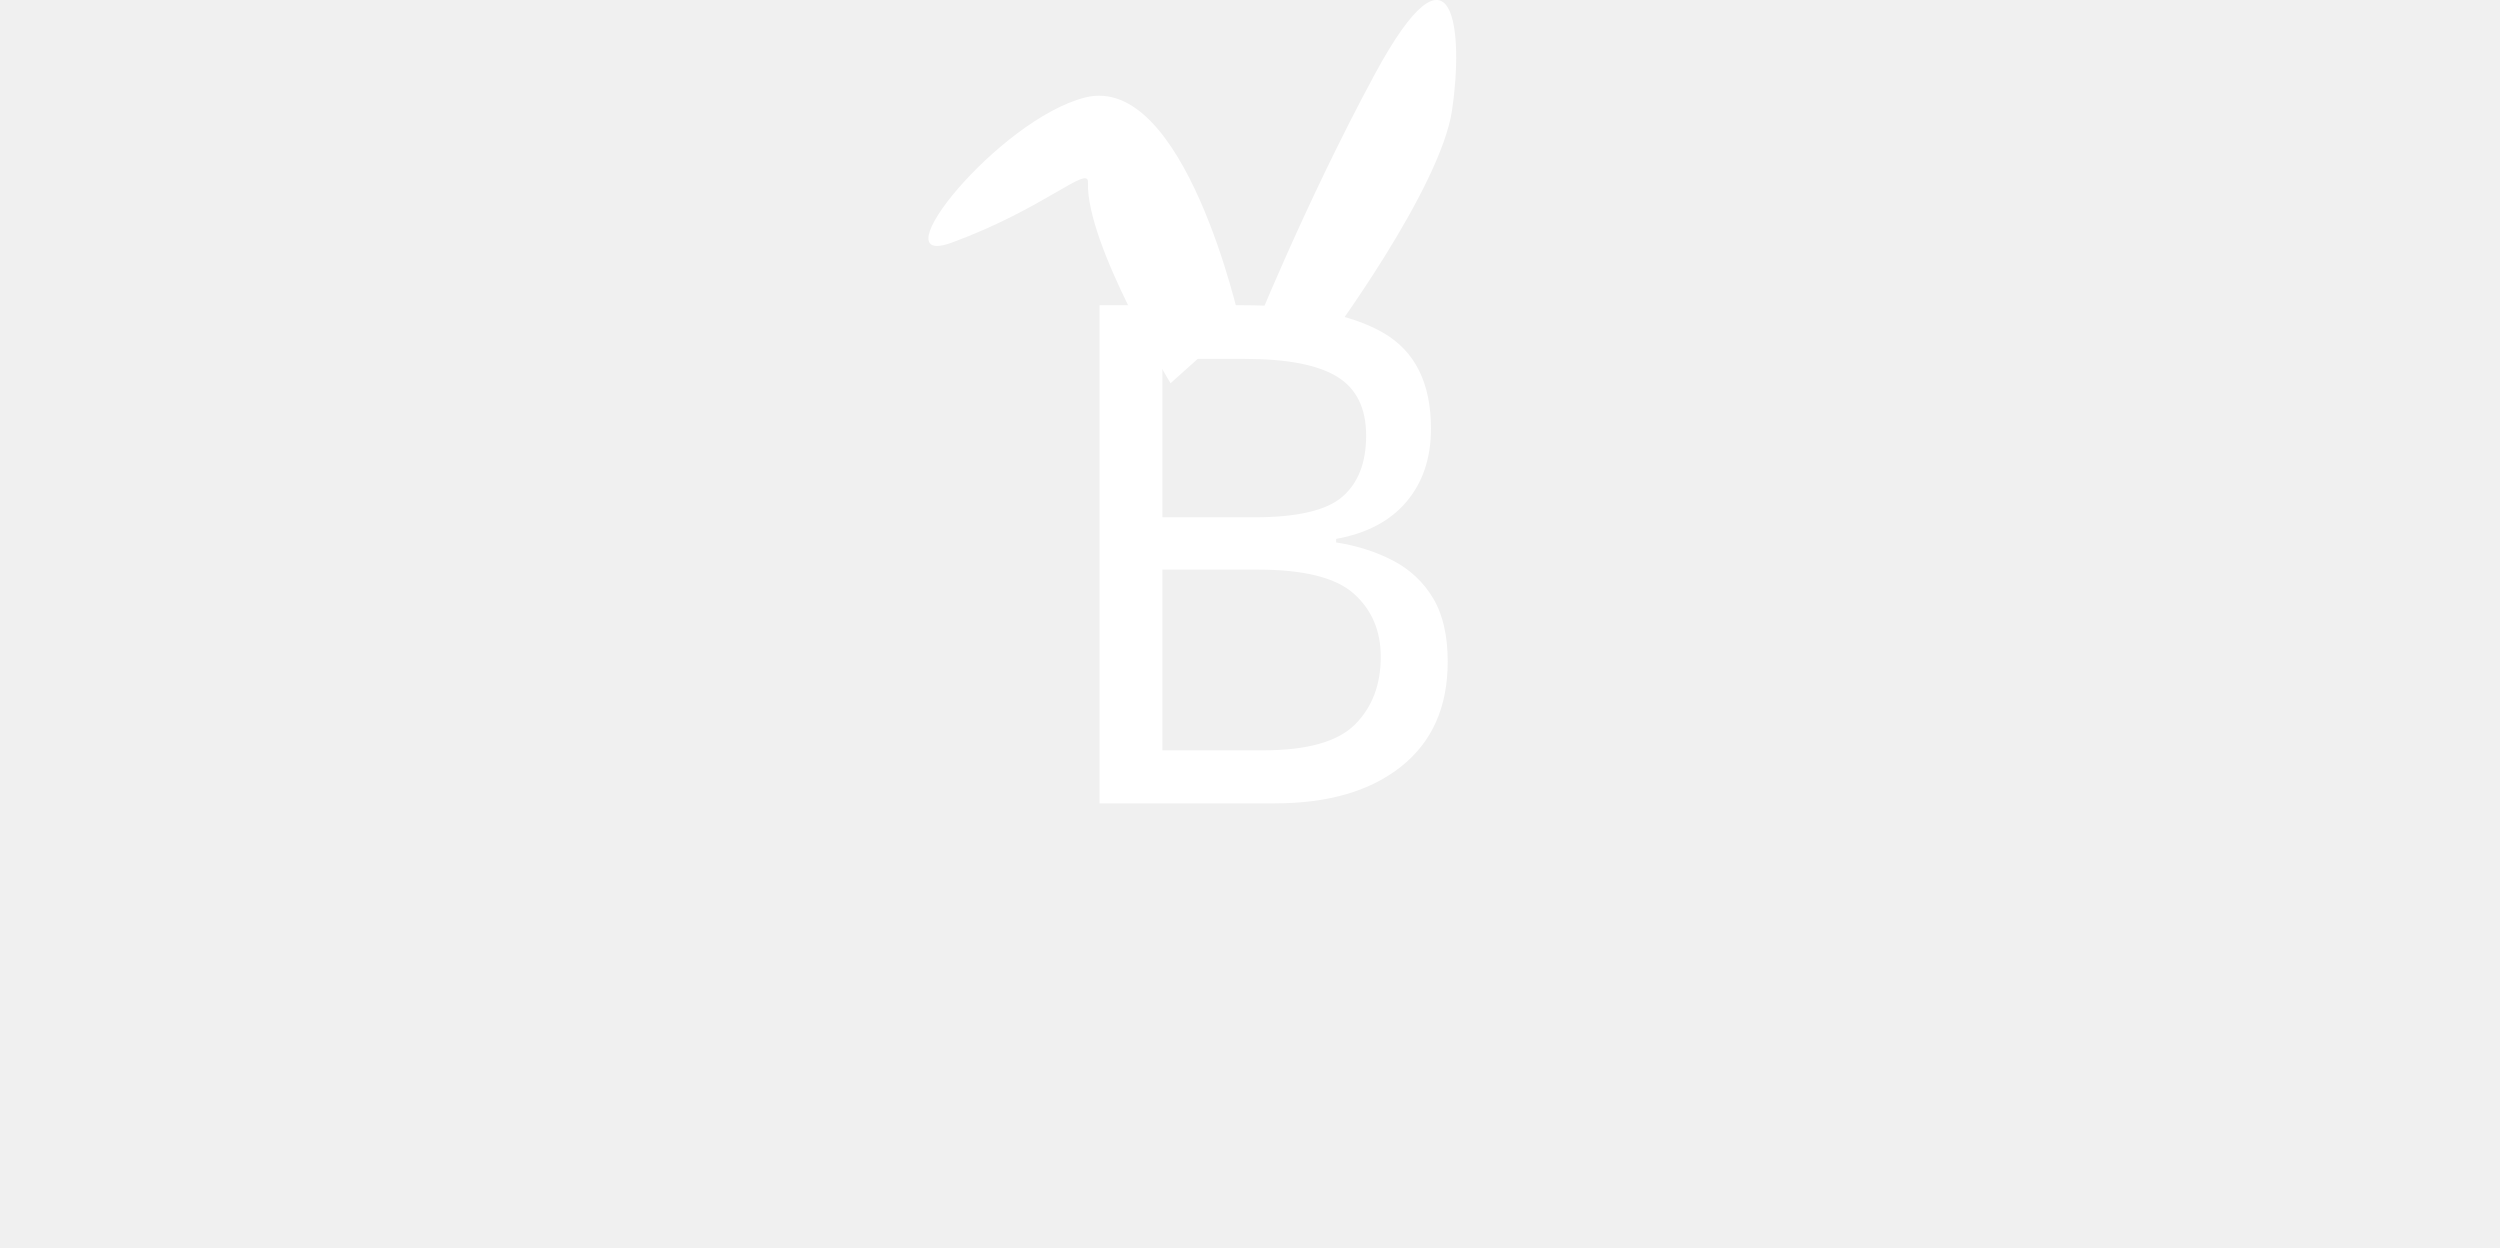
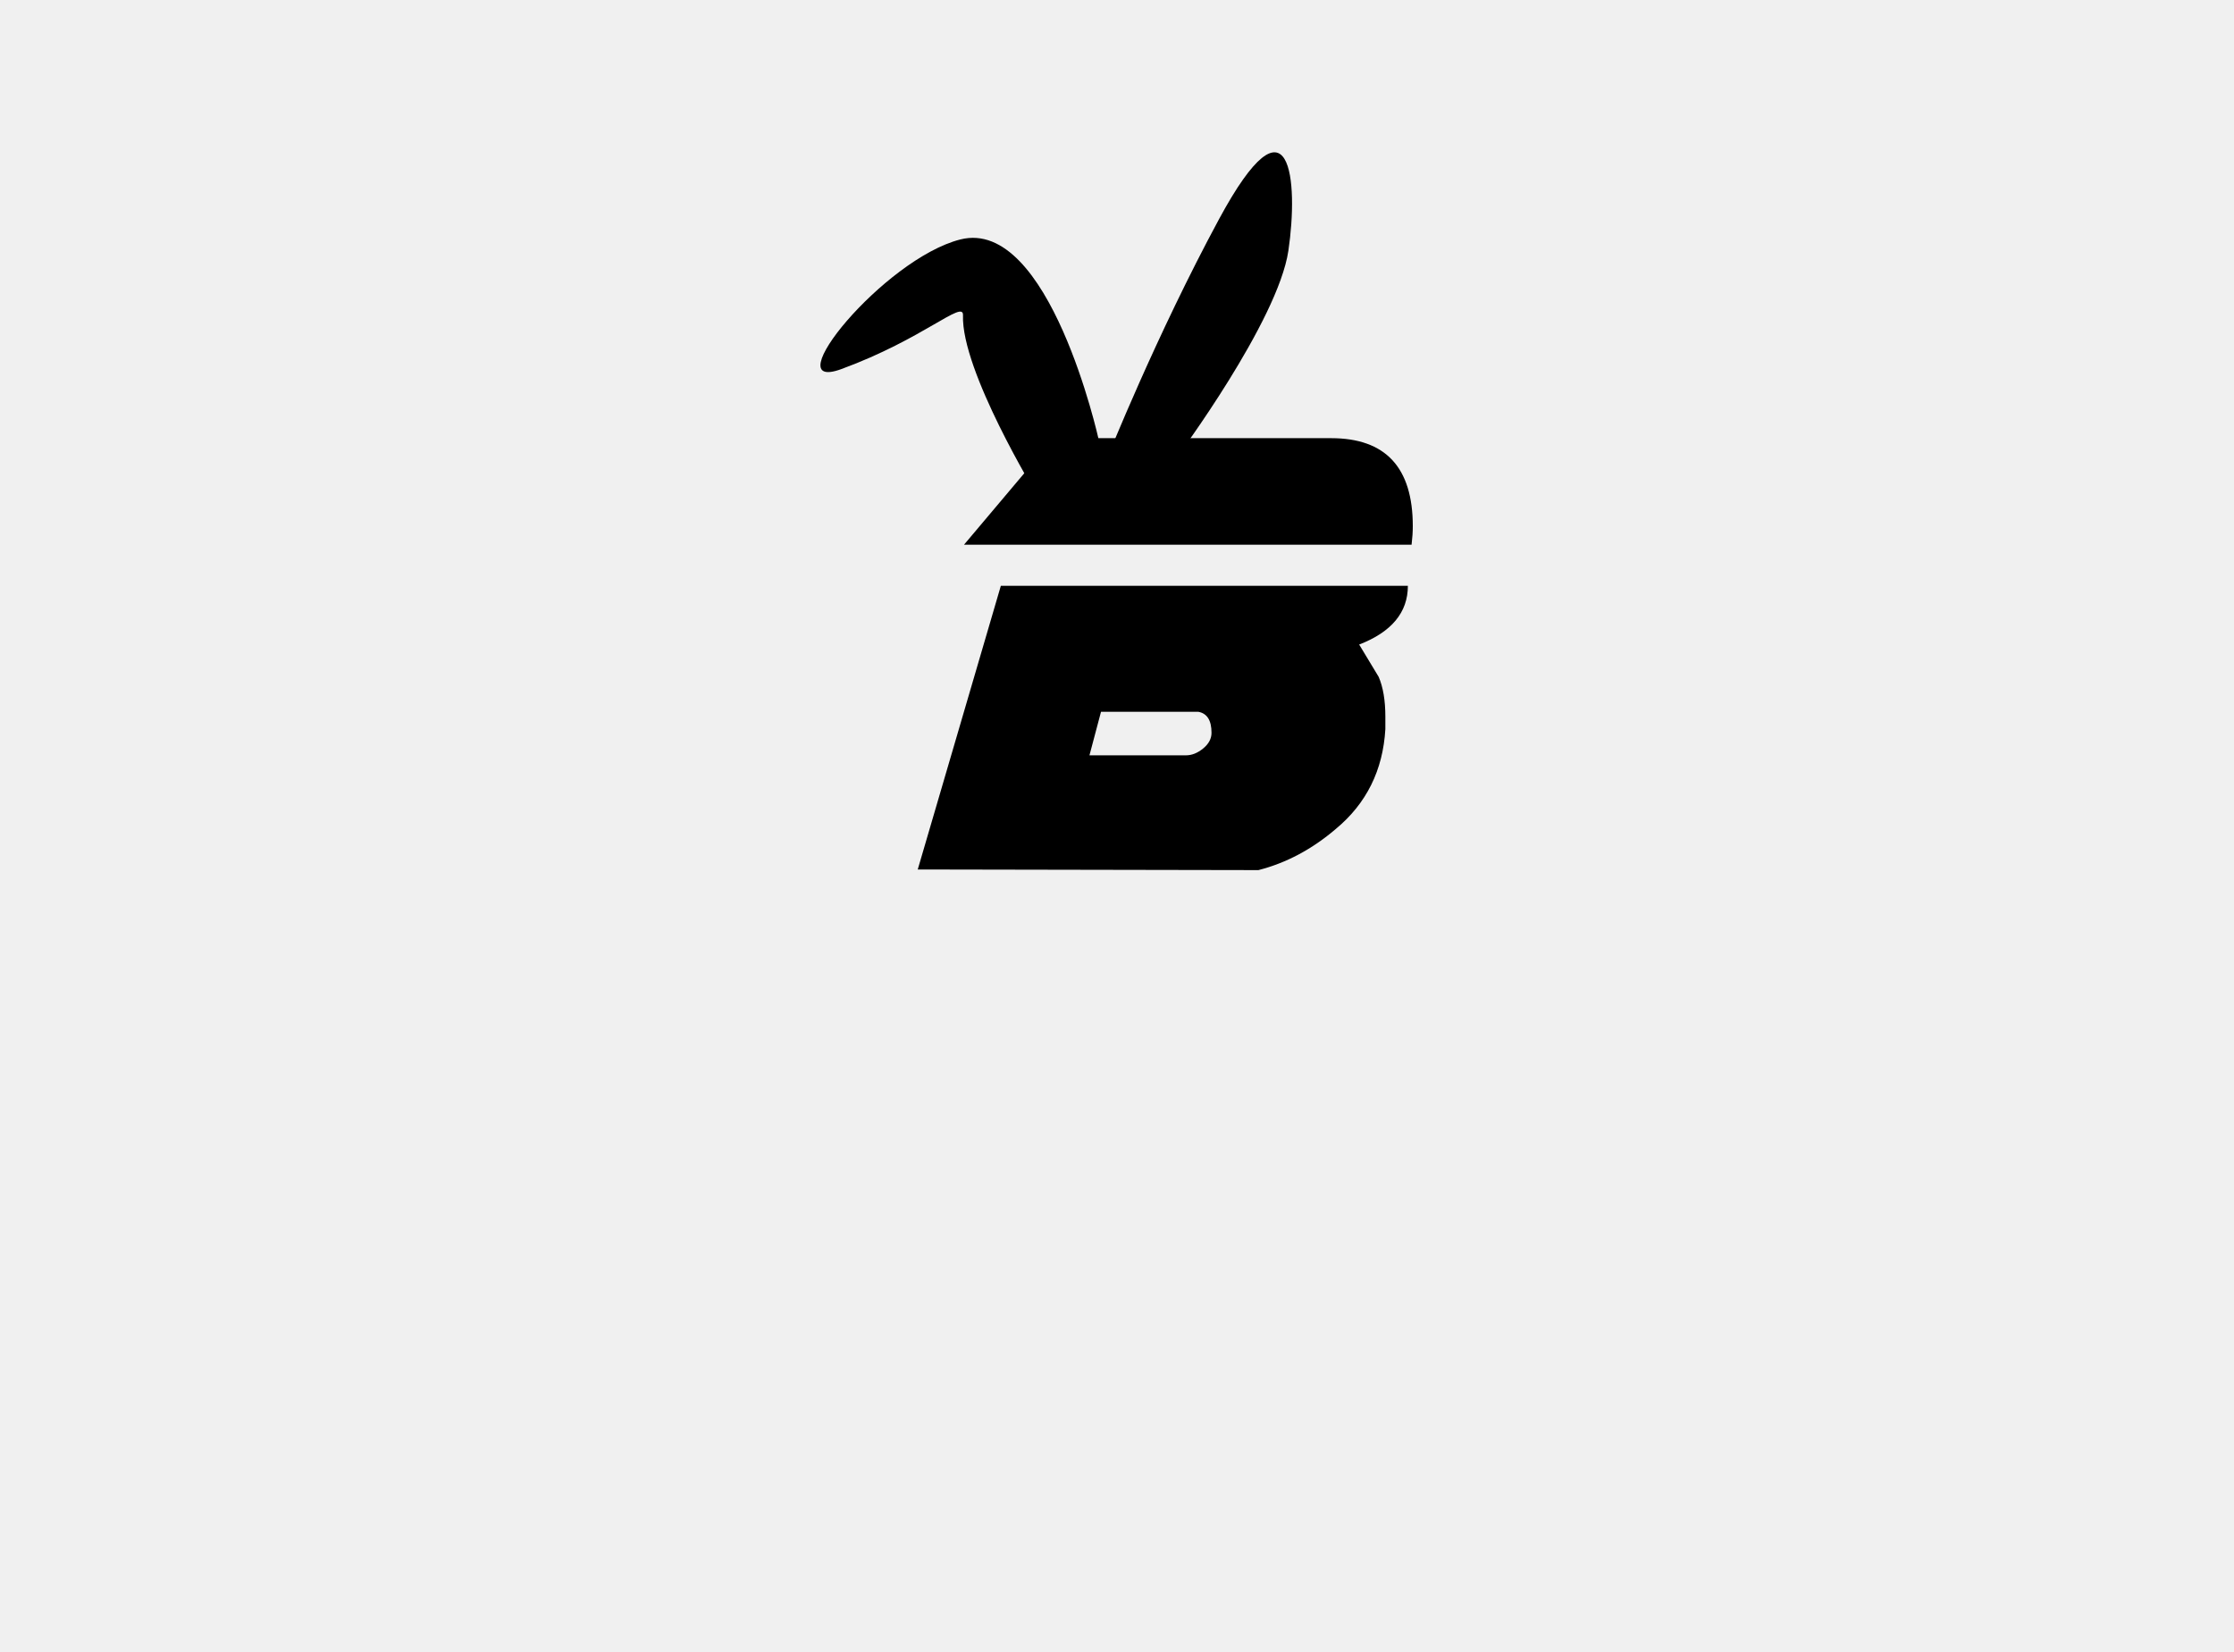
- <svg xmlns="http://www.w3.org/2000/svg" id="Layer_1" viewBox="0 0 609.12 303.89">
-   <defs>
-     <style>
-       .cls-1, .cls-2 {
-         fill: #fff;
-       }
- 
-       .cls-3 {
-         fill: none;
-       }
- 
-       .cls-2 {
-         font-family: SVN-BladeRunner, 'SVN-Blade Runner';
-         font-size: 170px;
-       }
-     </style>
-   </defs>
-   <rect class="cls-3" x="226.21" width="161.5" height="195.74" />
+ <svg xmlns="http://www.w3.org/2000/svg" viewBox="0 0 609.12 450.47" fill="currentColor" preserveAspectRatio="xMidYMid meet">
+   <rect x="130.55" width="349.7" height="326.6" fill="none" />
  <g>
-     <text class="cls-2" transform="translate(251.42 195.74)">
-       <tspan x="0" y="0">B</tspan>
-     </text>
-     <path class="cls-1" d="M302.06,78.27s-13.41-60.67-37.7-54.51c-20.93,5.31-50.76,42.06-32.45,35.35,22.4-8.21,33.33-19.03,33.17-14.68-.54,15.05,20.12,48.94,20.12,48.94l16.86-15.1Z" />
-     <path class="cls-1" d="M323.42,83.12s27.52-37.01,30.38-56.3c2.78-18.76.74-44.98-18.91-8.6-17.13,31.71-30.38,64.89-30.38,64.89h18.91Z" />
+     <path d="M299.55,119.81s-13.41-60.67-37.7-54.51c-20.93,5.31-50.76,42.06-32.45,35.35,22.4-8.21,33.33-19.03,33.17-14.68-.54,15.05,20.12,48.94,20.12,48.94l16.86-15.1Z" />
+     <path d="M320.91,124.66s27.52-37.01,30.38-56.3c2.78-18.76.74-44.98-18.91-8.6-17.13,31.71-30.38,64.89-30.38,64.89h18.91Z" />
+     <path d="M383.87,159.75c0,7.25-4.43,12.59-13.28,16.02,3.32,5.53,5.09,8.47,5.31,8.8,1.22,2.82,1.83,6.45,1.83,10.87v3.4c-.66,11.23-5.17,20.31-13.53,27.23-6.47,5.53-13.5,9.27-21.08,11.21l-92.89-.17,22.66-77.36h110.98ZM384.87,148.54h-122.02l24.49-29.05h75.62c14.83,0,22.25,8,22.25,23.99,0,1.55-.11,3.24-.33,5.06ZM330.33,199.84c0-3.38-1.19-5.28-3.57-5.73h-26.56l-3.15,11.87h26.31c1.6,0,3.17-.62,4.69-1.87,1.52-1.25,2.28-2.67,2.28-4.27Z" />
  </g>
</svg>
